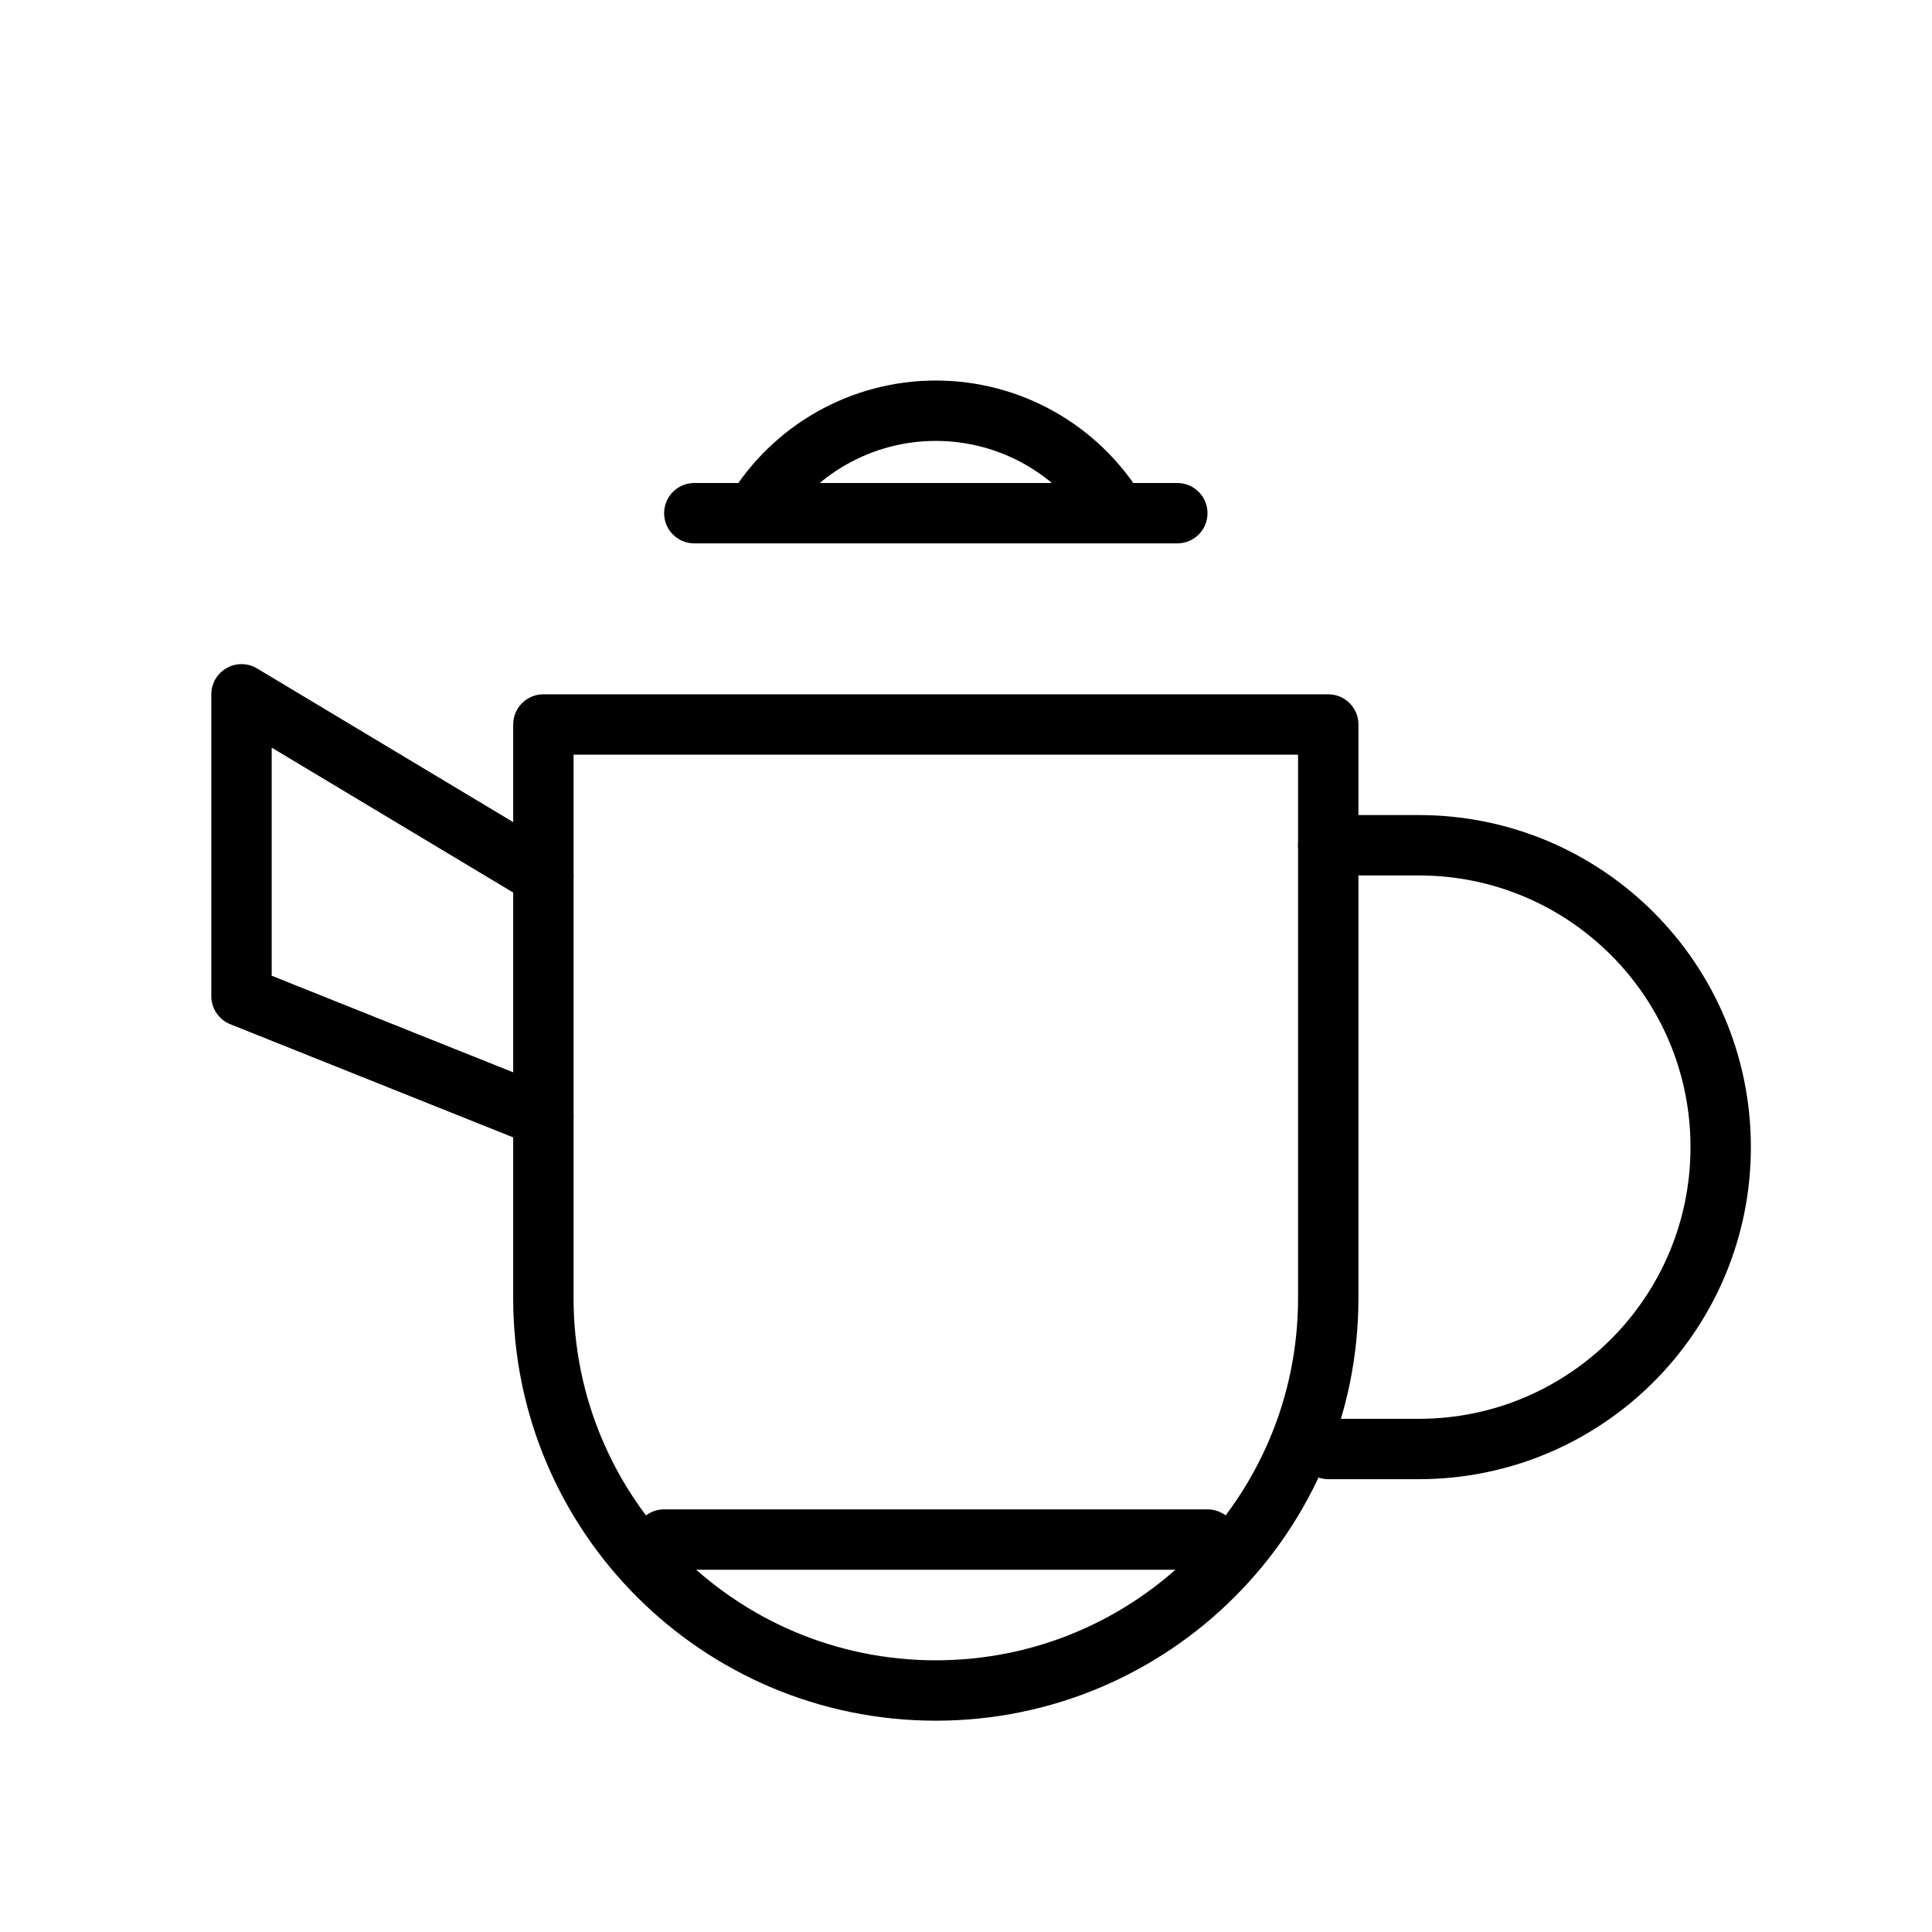
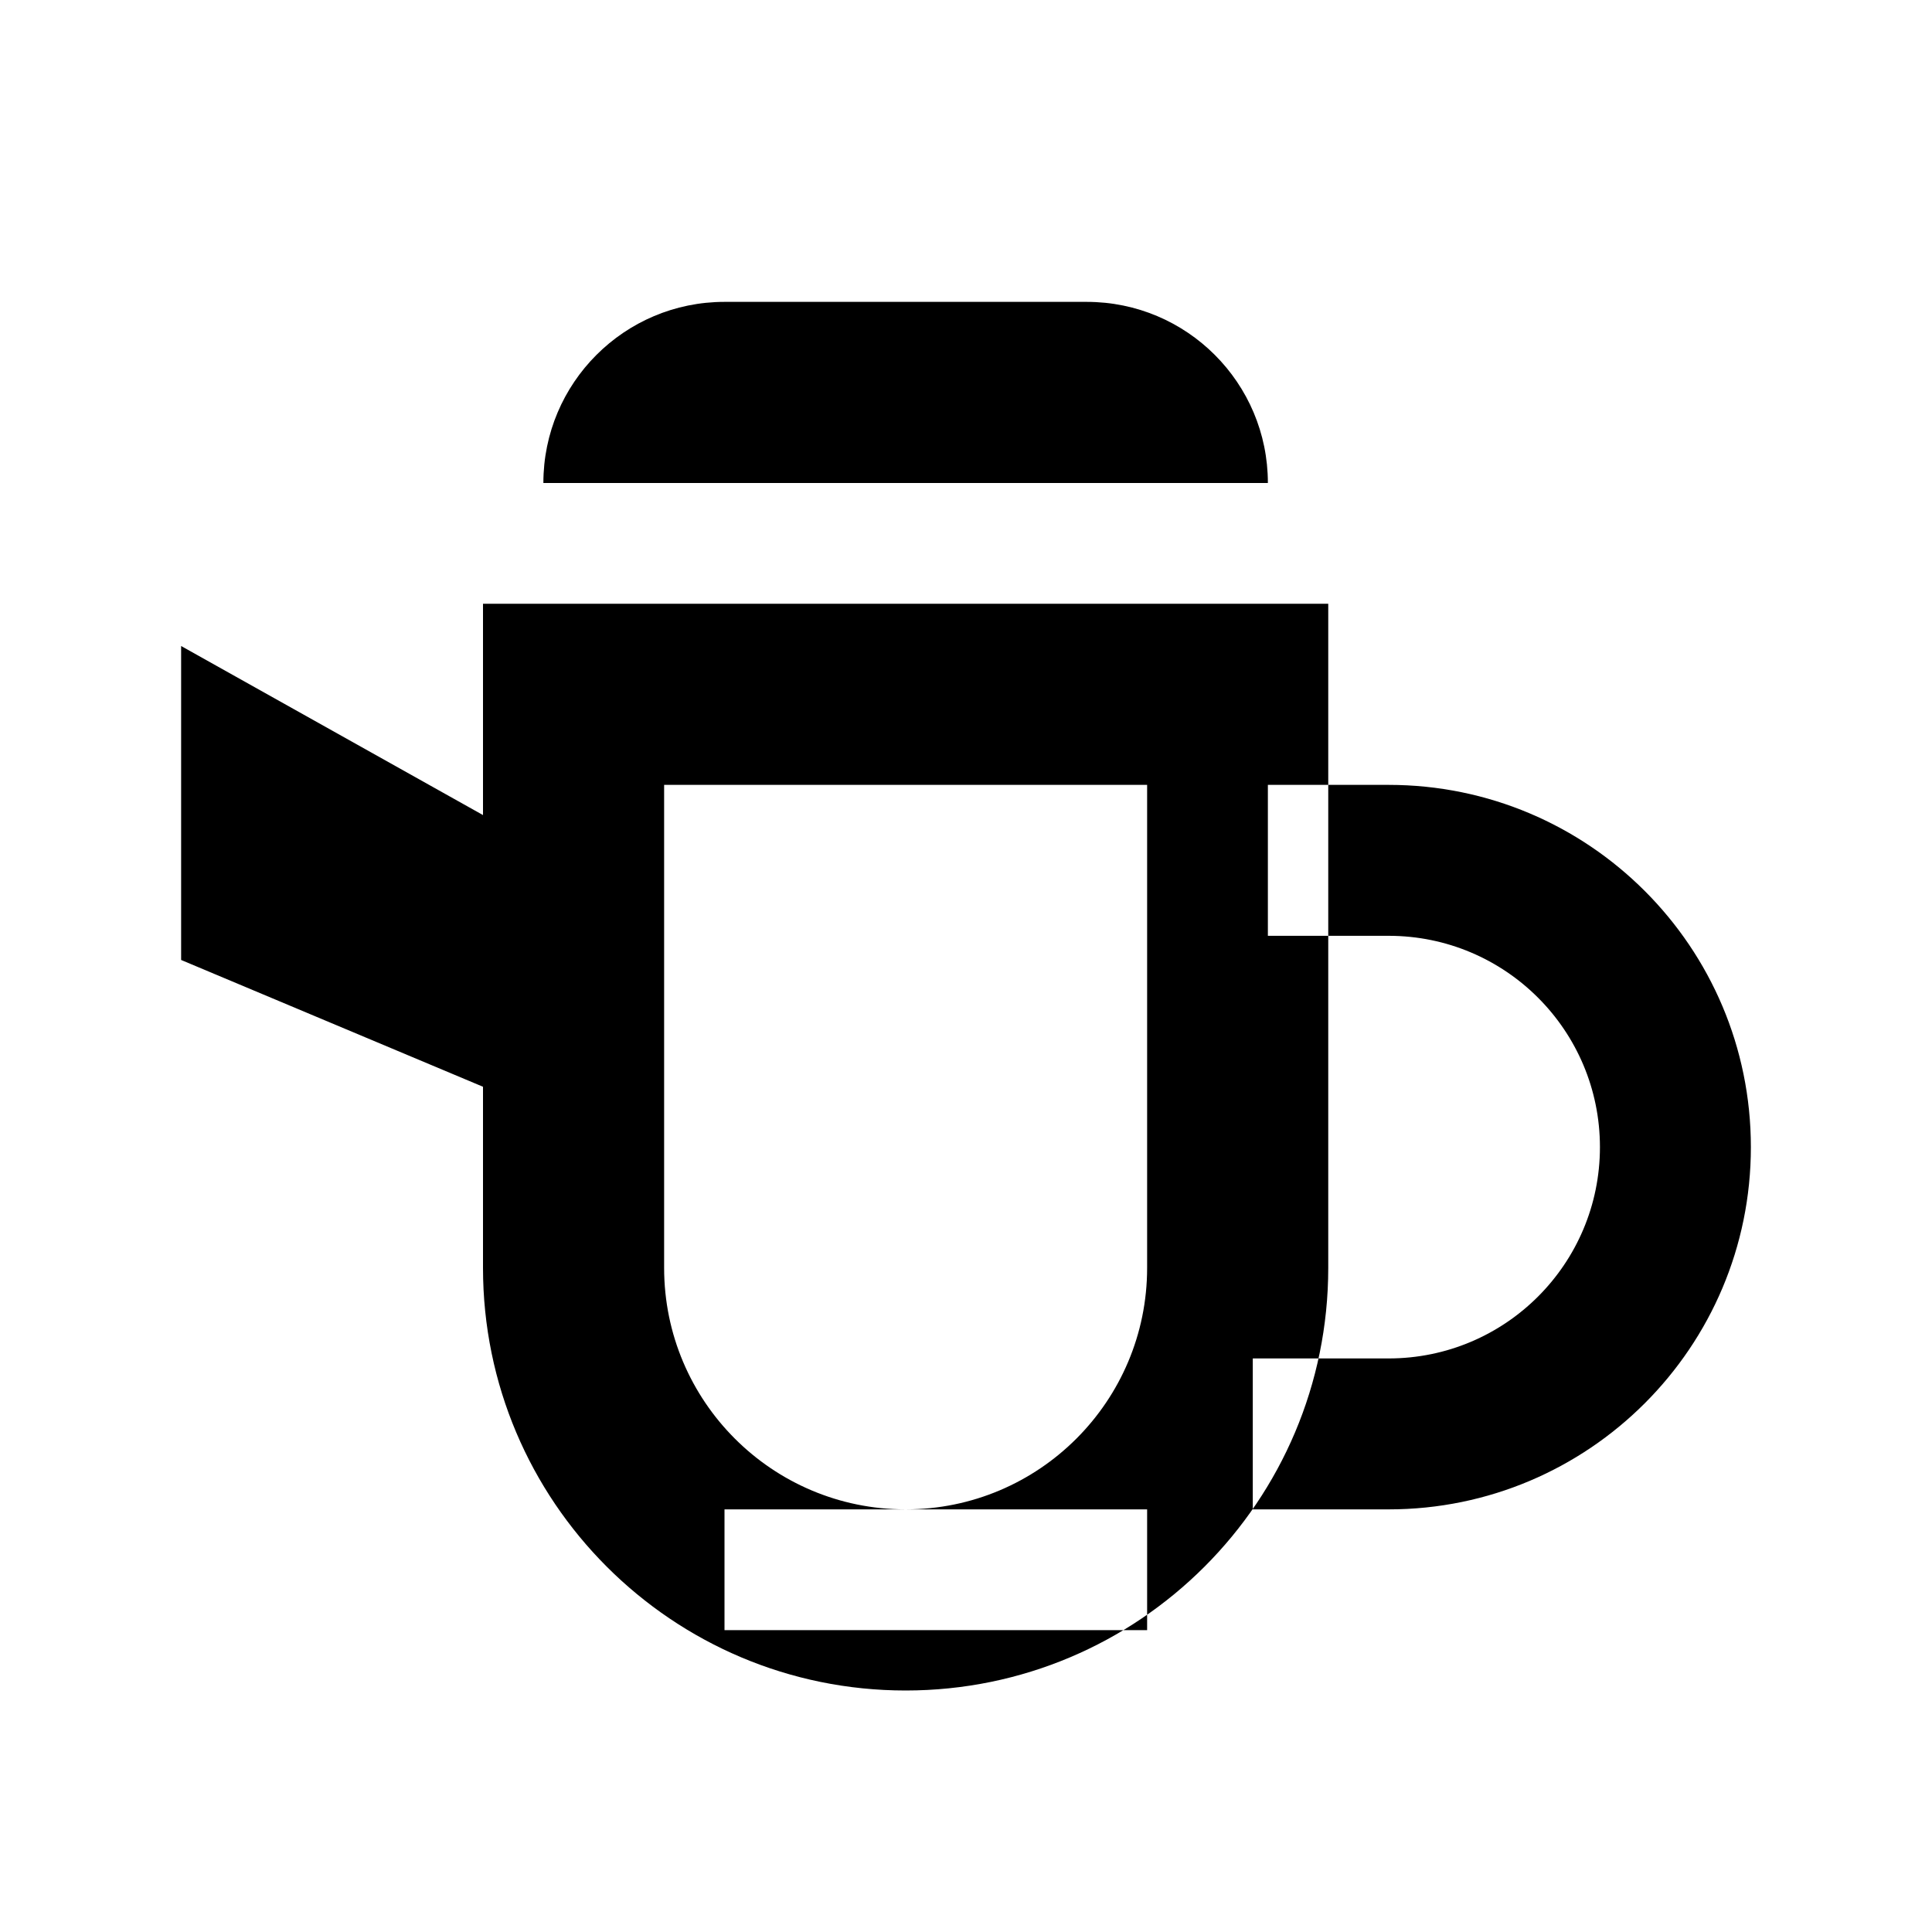
- <svg xmlns="http://www.w3.org/2000/svg" width="32" height="32" viewBox="0 0 32 32" fill="none" stroke="currentColor" stroke-width="1" stroke-linecap="round" stroke-linejoin="round">
-   <path d="M9 12h13v9.5A6.5 6.5 0 0 1 15.5 28h0A6.5 6.5 0 0 1 9 21.5Z" />
-   <path d="M11.5 8.5h8M12.5 8.5a3.5 3.5 0 0 1 6 0M22 14h1.5a5 5 0 0 1 0 10H22" />
-   <path d="M9 14.5 4 11.5v5L9 18.5M11 25.5h9" />
+ <svg xmlns="http://www.w3.org/2000/svg" width="32" height="32" viewBox="0 0 32 32" fill="currentColor">
+   <path fill-rule="evenodd" d="M8 10h14v11a7 7 0 0 1-14 0v-3l-5-2.1v-5.2L8 13.5V10Zm3 3v8a4 4 0 0 0 8 0v-8h-8Zm10 0h2a6 6 0 0 1 0 12h-2.25v-2.5H23a3.5 3.5 0 0 0 0-7h-2V13ZM12 5h6a3 3 0 0 1 3 3H9a3 3 0 0 1 3-3Zm0 20h7v2h-7v-2Z" />
</svg>
